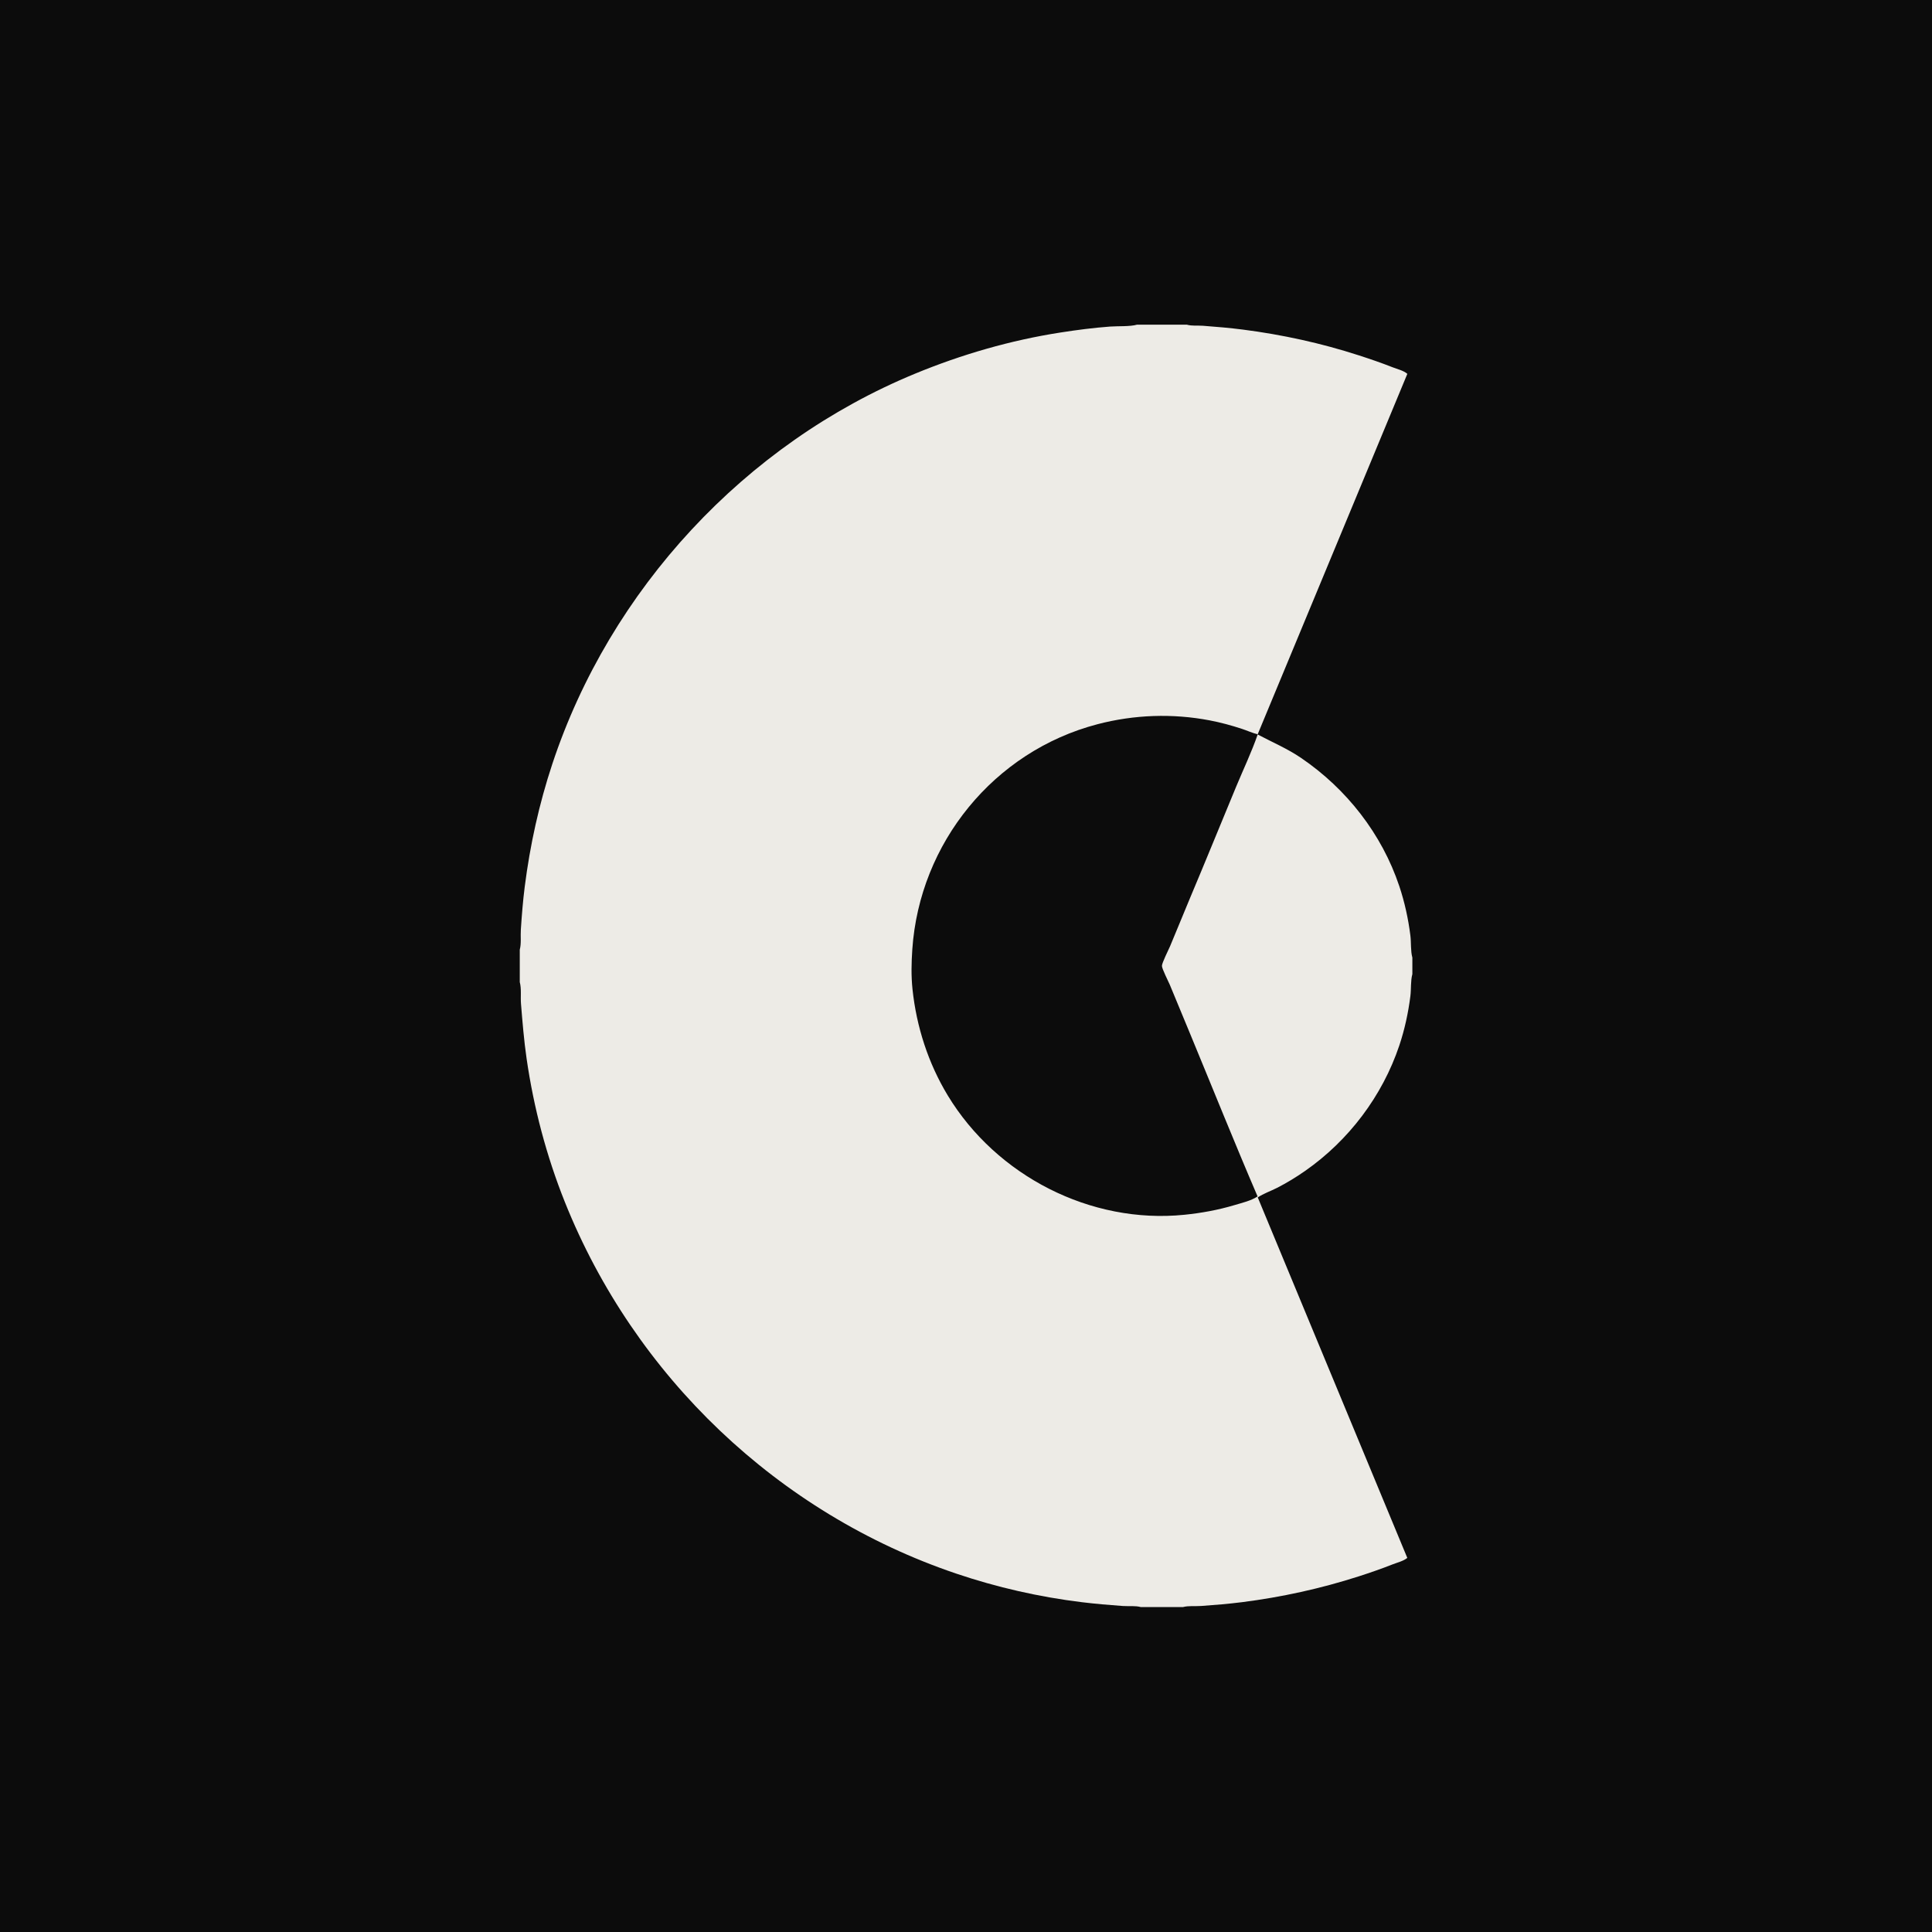
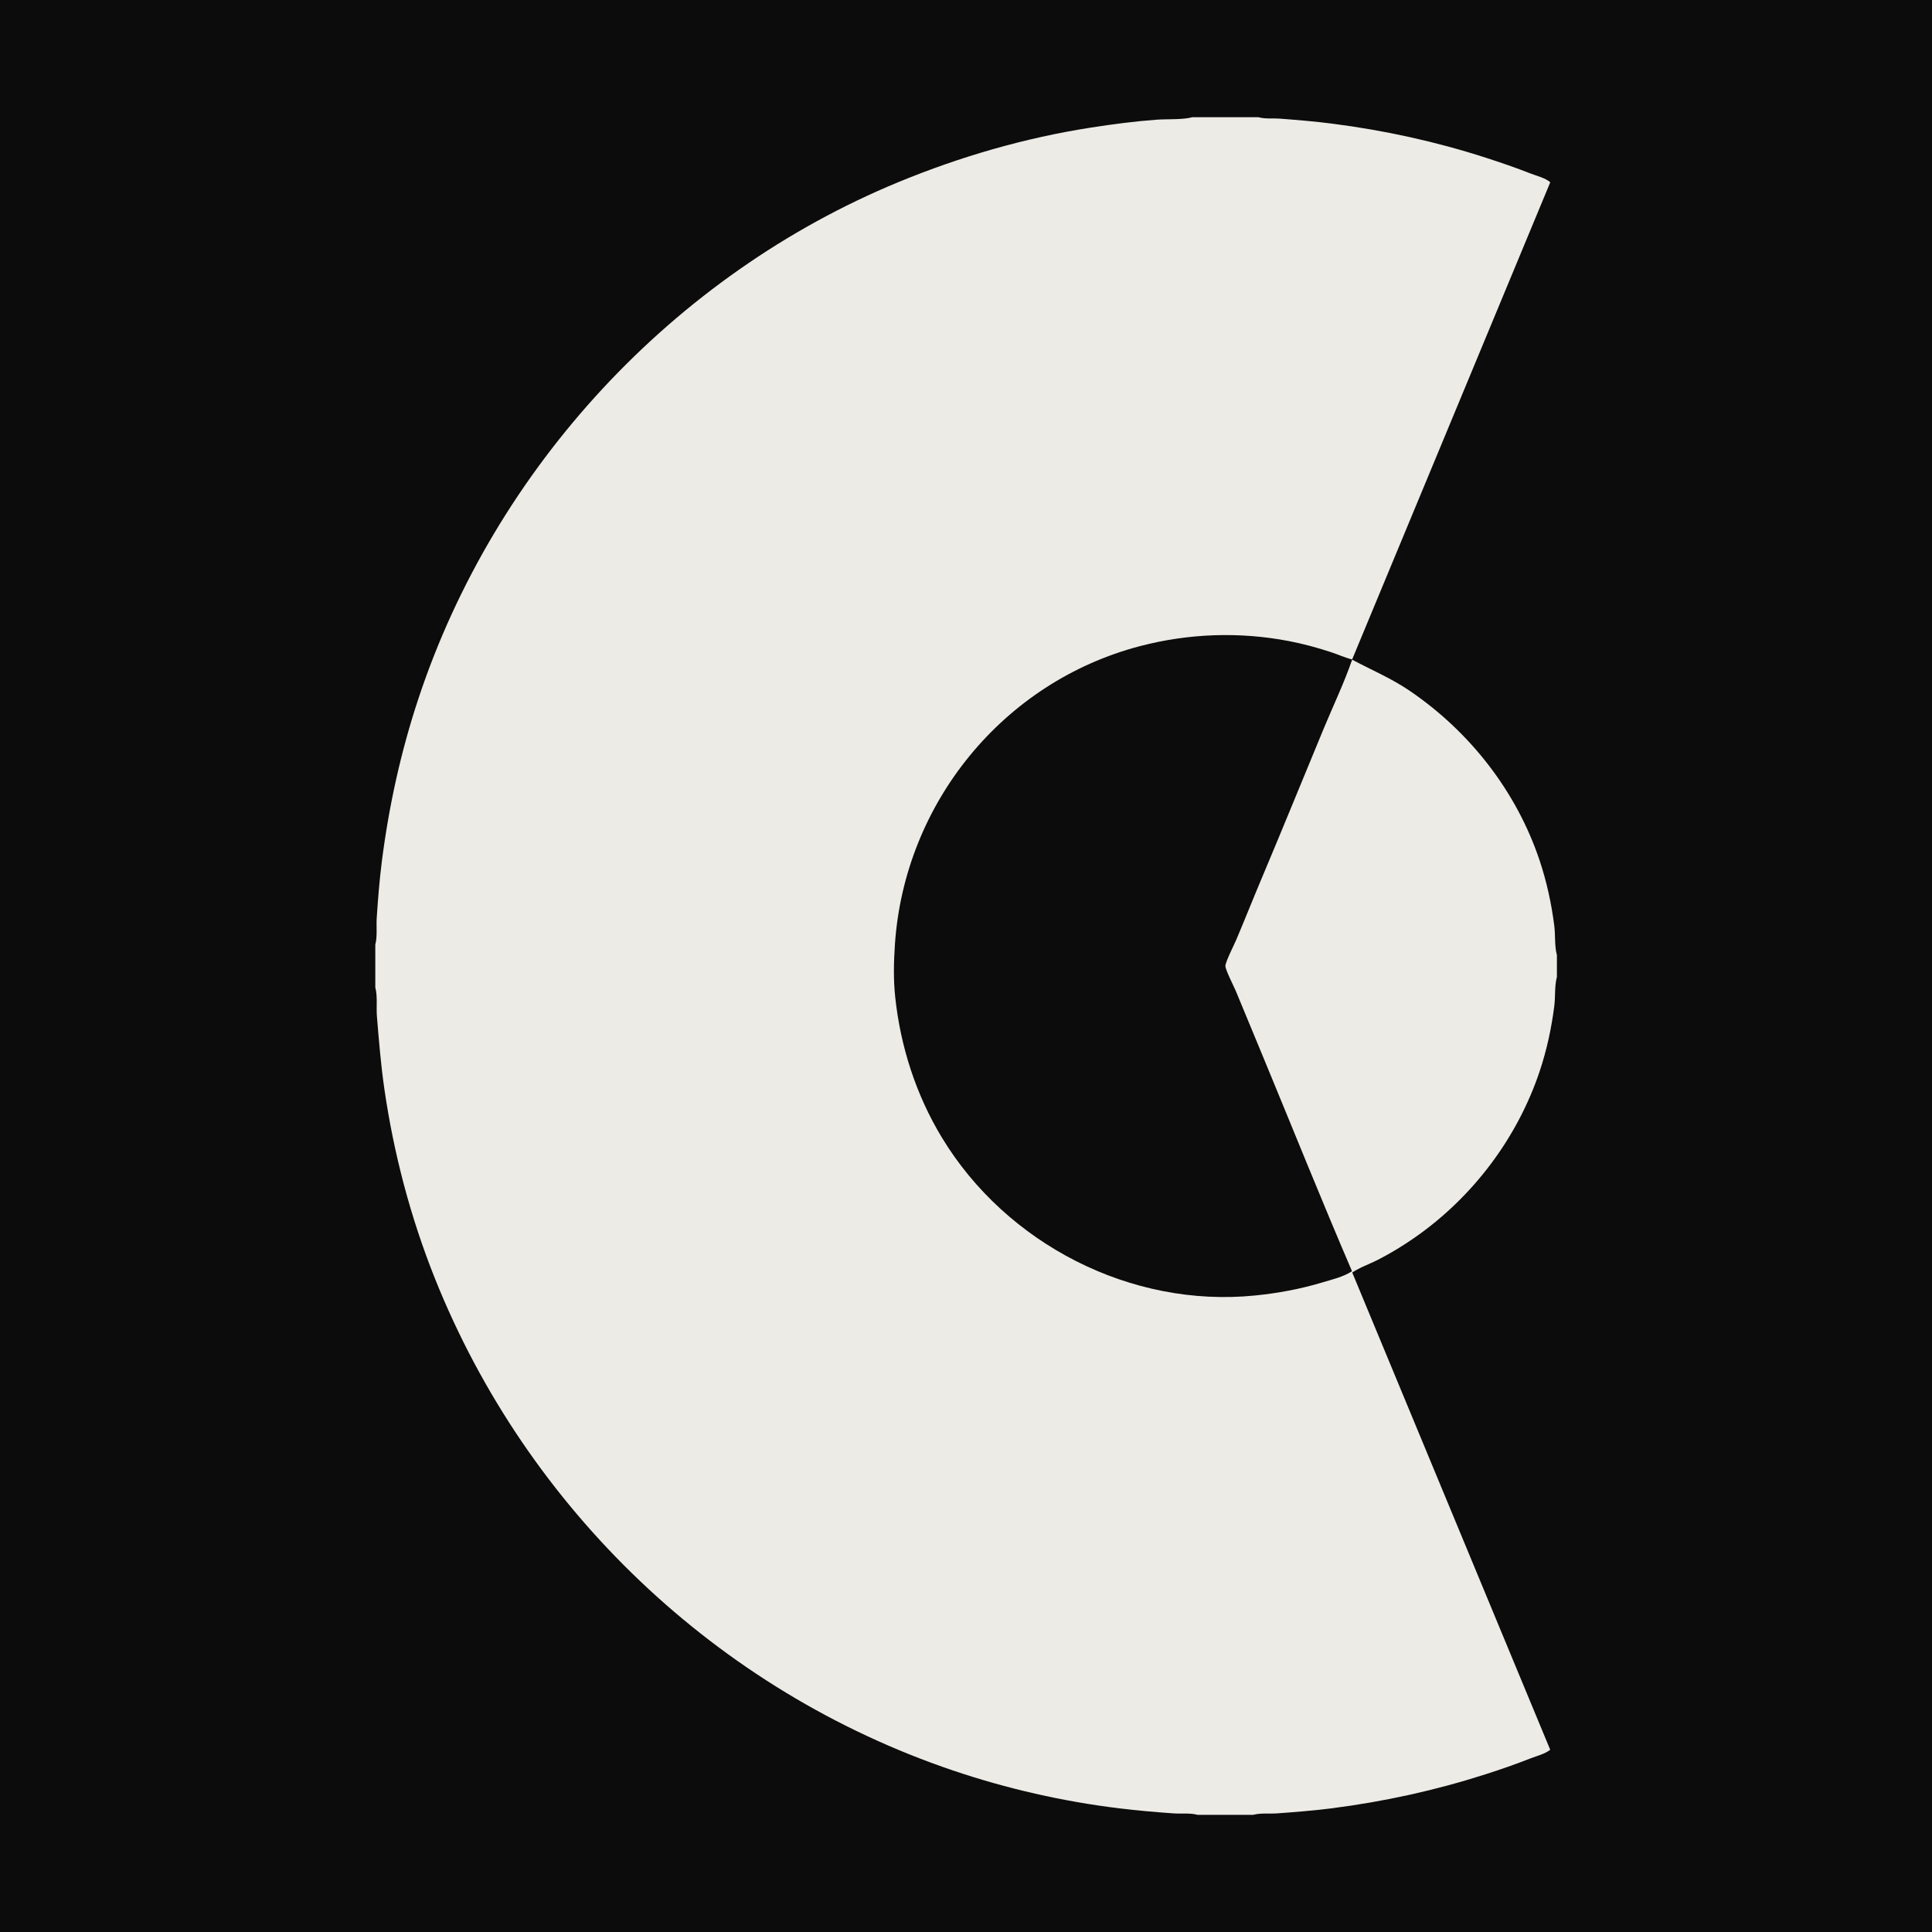
<svg xmlns="http://www.w3.org/2000/svg" viewBox="0 0 512 512" width="512" height="512">
  <rect width="512" height="512" fill="#0c0c0c" />
-   <g transform="translate(137.7 86) scale(0.2589)">
+   <g transform="translate(99.4 31.0) scale(0.34273)">
    <path d="M631.95 0.17C648.97 0.17 665.99 0.17 683.01 0.17C688.05 1.66 694.18 0.88 699.5 1.28C713.18 2.32 726.88 3.46 740.48 5.21C780.69 10.39 820.35 19.05 858.92 31.53C870.63 35.32 882.23 39.28 893.68 43.8C898.46 45.68 904.85 47.1 908.69 50.5C857.63 173.48 806.56 296.47 755.5 419.45C750.07 418.15 744.85 415.7 739.53 413.94C728.72 410.37 717.63 407.36 706.45 405.22C668.32 397.93 629.09 399.31 591.55 409.13C485.42 436.88 409.42 530.8 401.98 639.5C401.04 653.19 400.72 666.81 402.18 680.49C406.24 718.74 418.25 756.11 438.31 789.22C488.11 871.39 584.49 921 680.51 911.26C697.92 909.49 714.97 906.39 731.76 901.37C739.52 899.04 748.61 896.98 755.4 892.5C731.79 837.56 709.53 782.03 686.66 726.78C679.63 709.82 672.65 692.82 665.57 675.87C664.03 672.2 657.51 659.56 657.49 656.49C657.47 653.46 664.26 640.06 665.82 636.38C672.6 620.41 678.99 604.26 685.74 588.27C701.91 549.95 717.54 511.4 733.49 472.98C740.82 455.31 749.26 437.73 755.5 419.65C770.44 427.57 785.79 434.04 799.87 443.61C846.45 475.27 882.58 521.39 900.49 574.98C905.95 591.35 909.67 608.4 911.81 625.51C912.72 632.73 911.92 641.18 913.83 648.04C913.83 653.67 913.83 659.3 913.83 664.93C911.93 671.8 912.72 680.24 911.8 687.49C909.63 704.58 905.95 721.62 900.47 737.98C883.13 789.71 848.65 835.3 803.94 866.45C794.76 872.85 785.22 878.66 775.26 883.75C768.85 887.02 761.5 889.5 755.57 893.5C806.6 1016.5 857.63 1139.5 908.65 1262.5C904.64 1265.79 898.41 1267.23 893.58 1269.13C882.13 1273.64 870.54 1277.66 858.84 1281.42C819.94 1293.91 780.02 1302.67 739.49 1307.81C725.55 1309.58 711.51 1310.71 697.5 1311.71C691.55 1312.14 684.69 1311.28 679.02 1312.83C664.65 1312.83 650.27 1312.83 635.9 1312.83C630.25 1311.26 623.41 1312.14 617.5 1311.73C603.48 1310.74 589.45 1309.53 575.5 1307.83C531.83 1302.49 488.55 1292.65 446.88 1278.55C264.59 1216.88 117.72 1076.68 46.32 898.22C27.48 851.12 14.44 801.68 7.17 751.49C4.47 732.84 2.95 714.14 1.42 695.38C0.83 688.22 2.03 679.91 0.17 673.07C0.17 662.02 0.17 650.98 0.17 639.93C1.87 633.66 0.83 626.06 1.26 619.5C2.23 604.82 3.39 590.12 5.24 575.53C10.67 532.83 19.93 490.77 33.46 449.9C92.57 271.2 230.68 122.12 404.78 50.32C452.57 30.61 502.42 16.17 553.53 8.2C570.41 5.57 587.45 3.33 604.5 2.09C612.33 1.52 624.97 2.21 631.95 0.17Z" fill="#edebe6" fill-rule="evenodd" />
  </g>
</svg>
